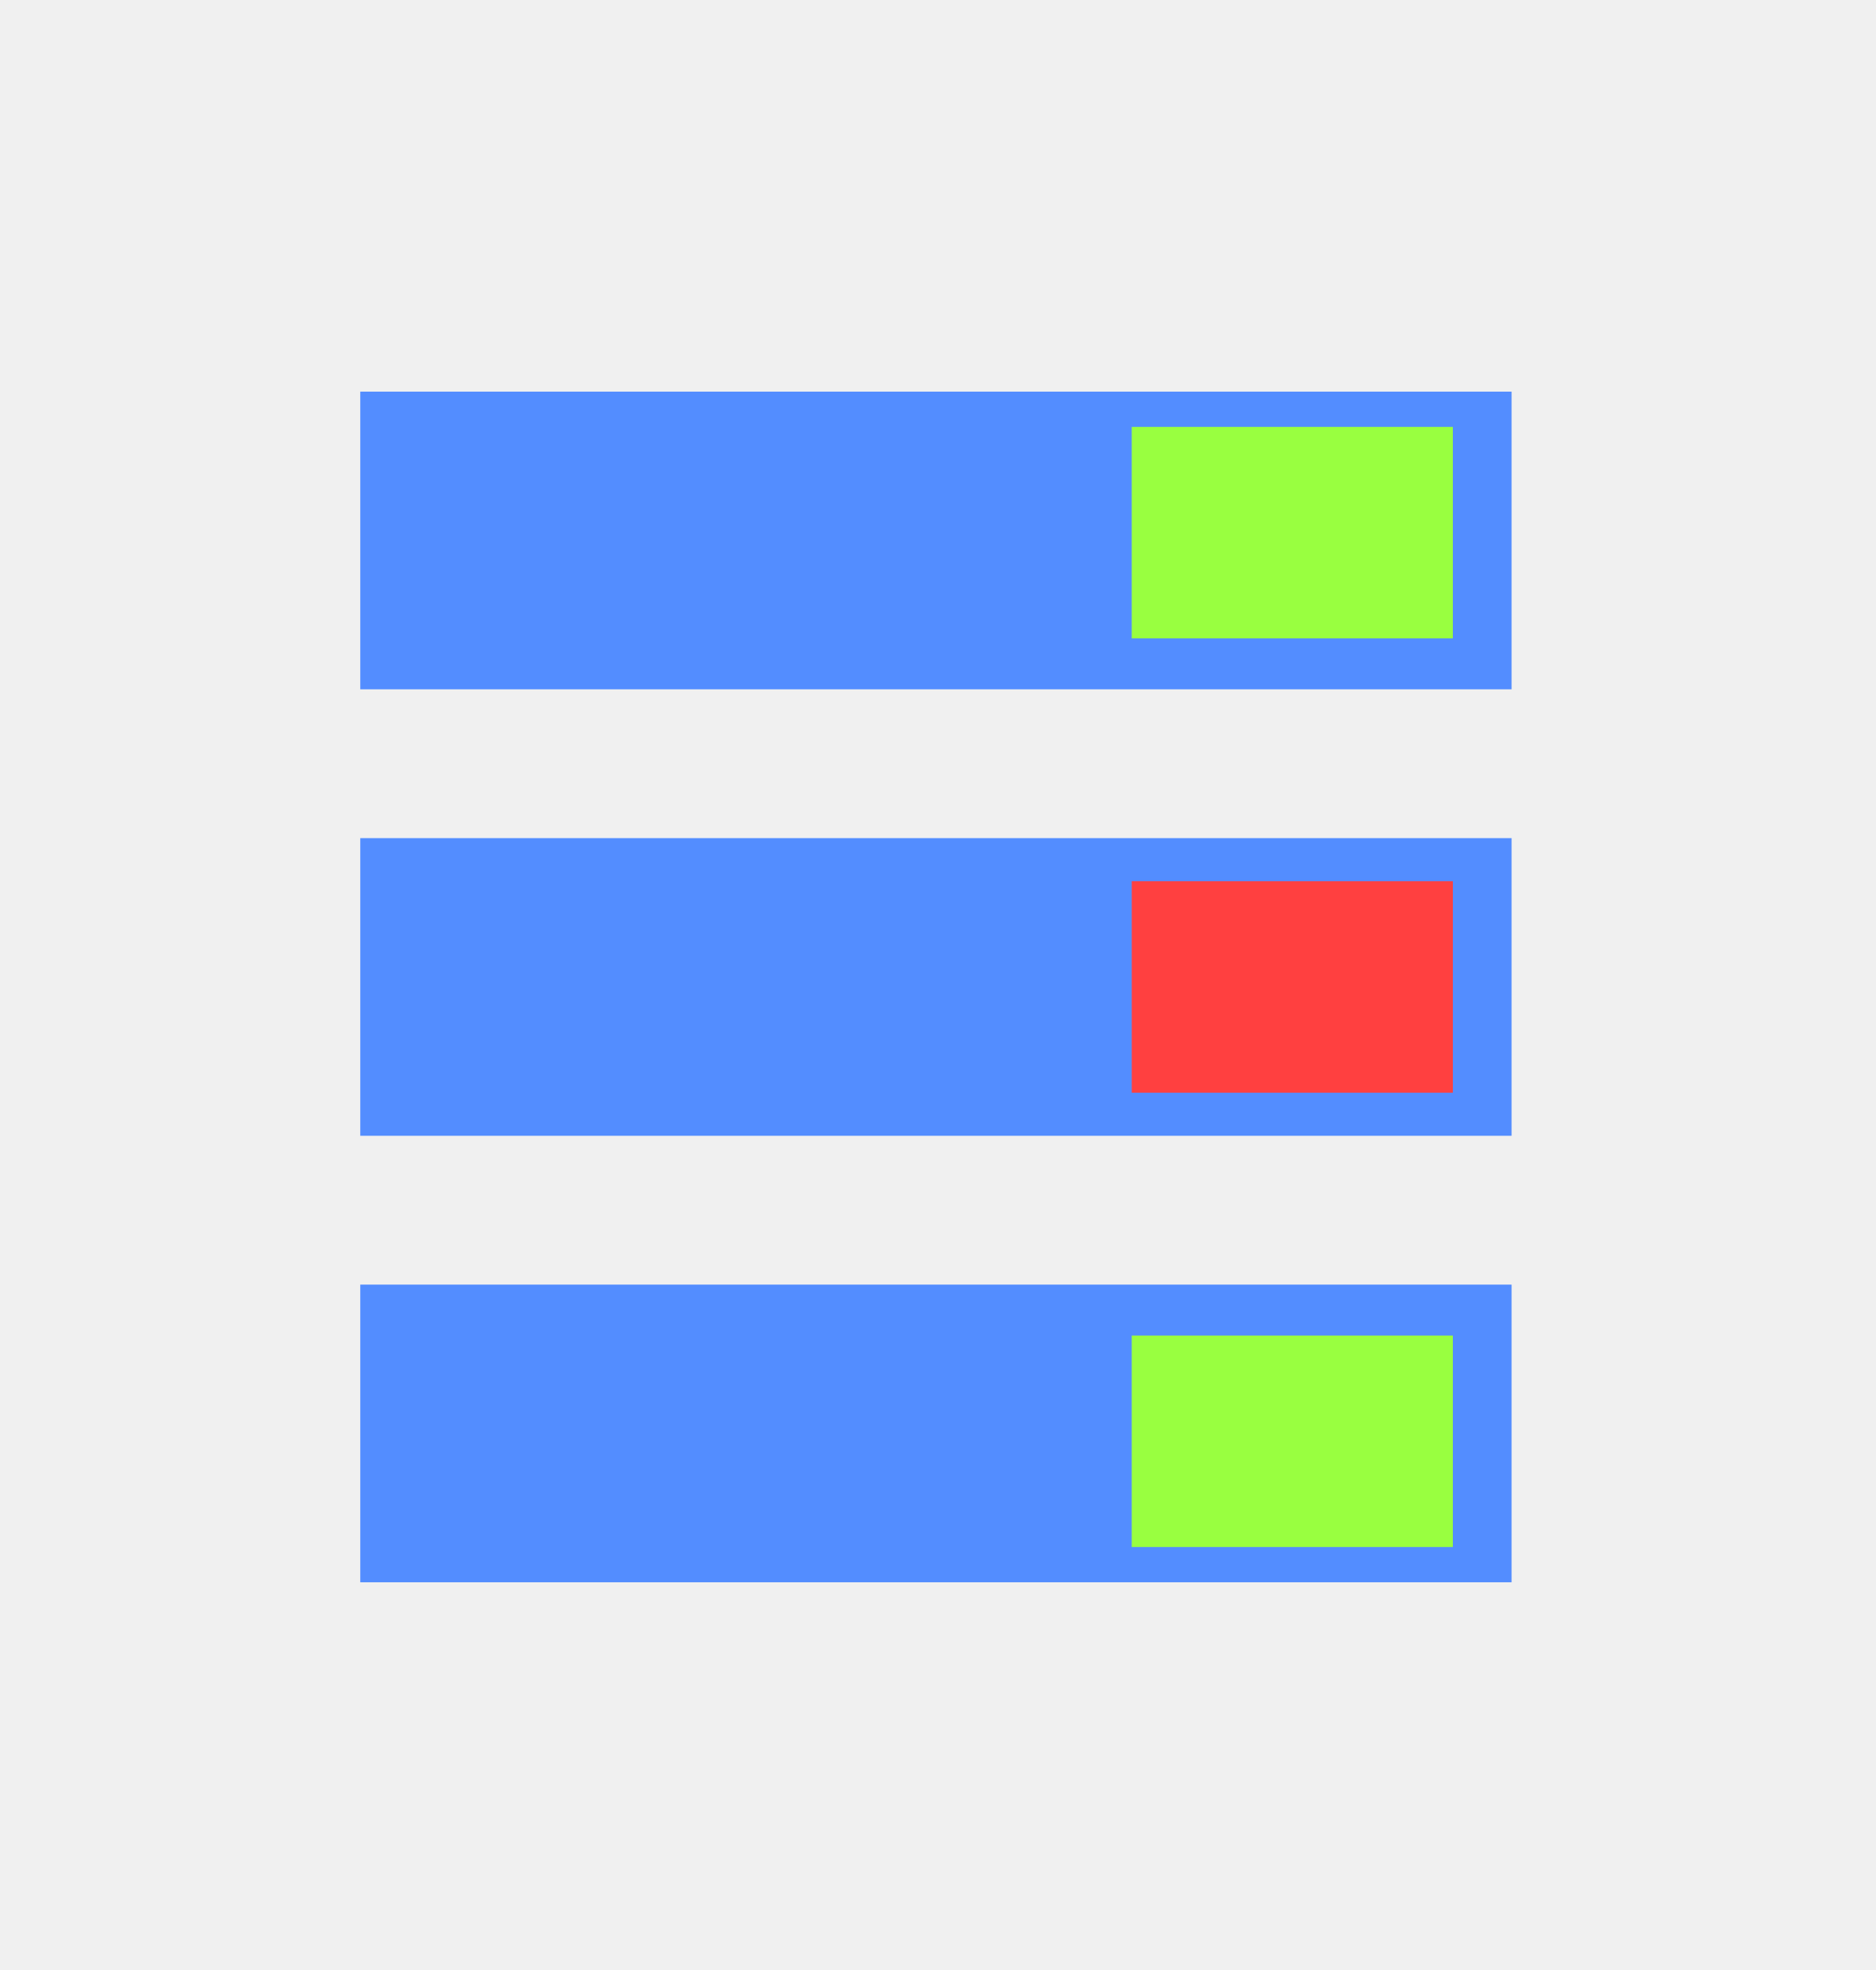
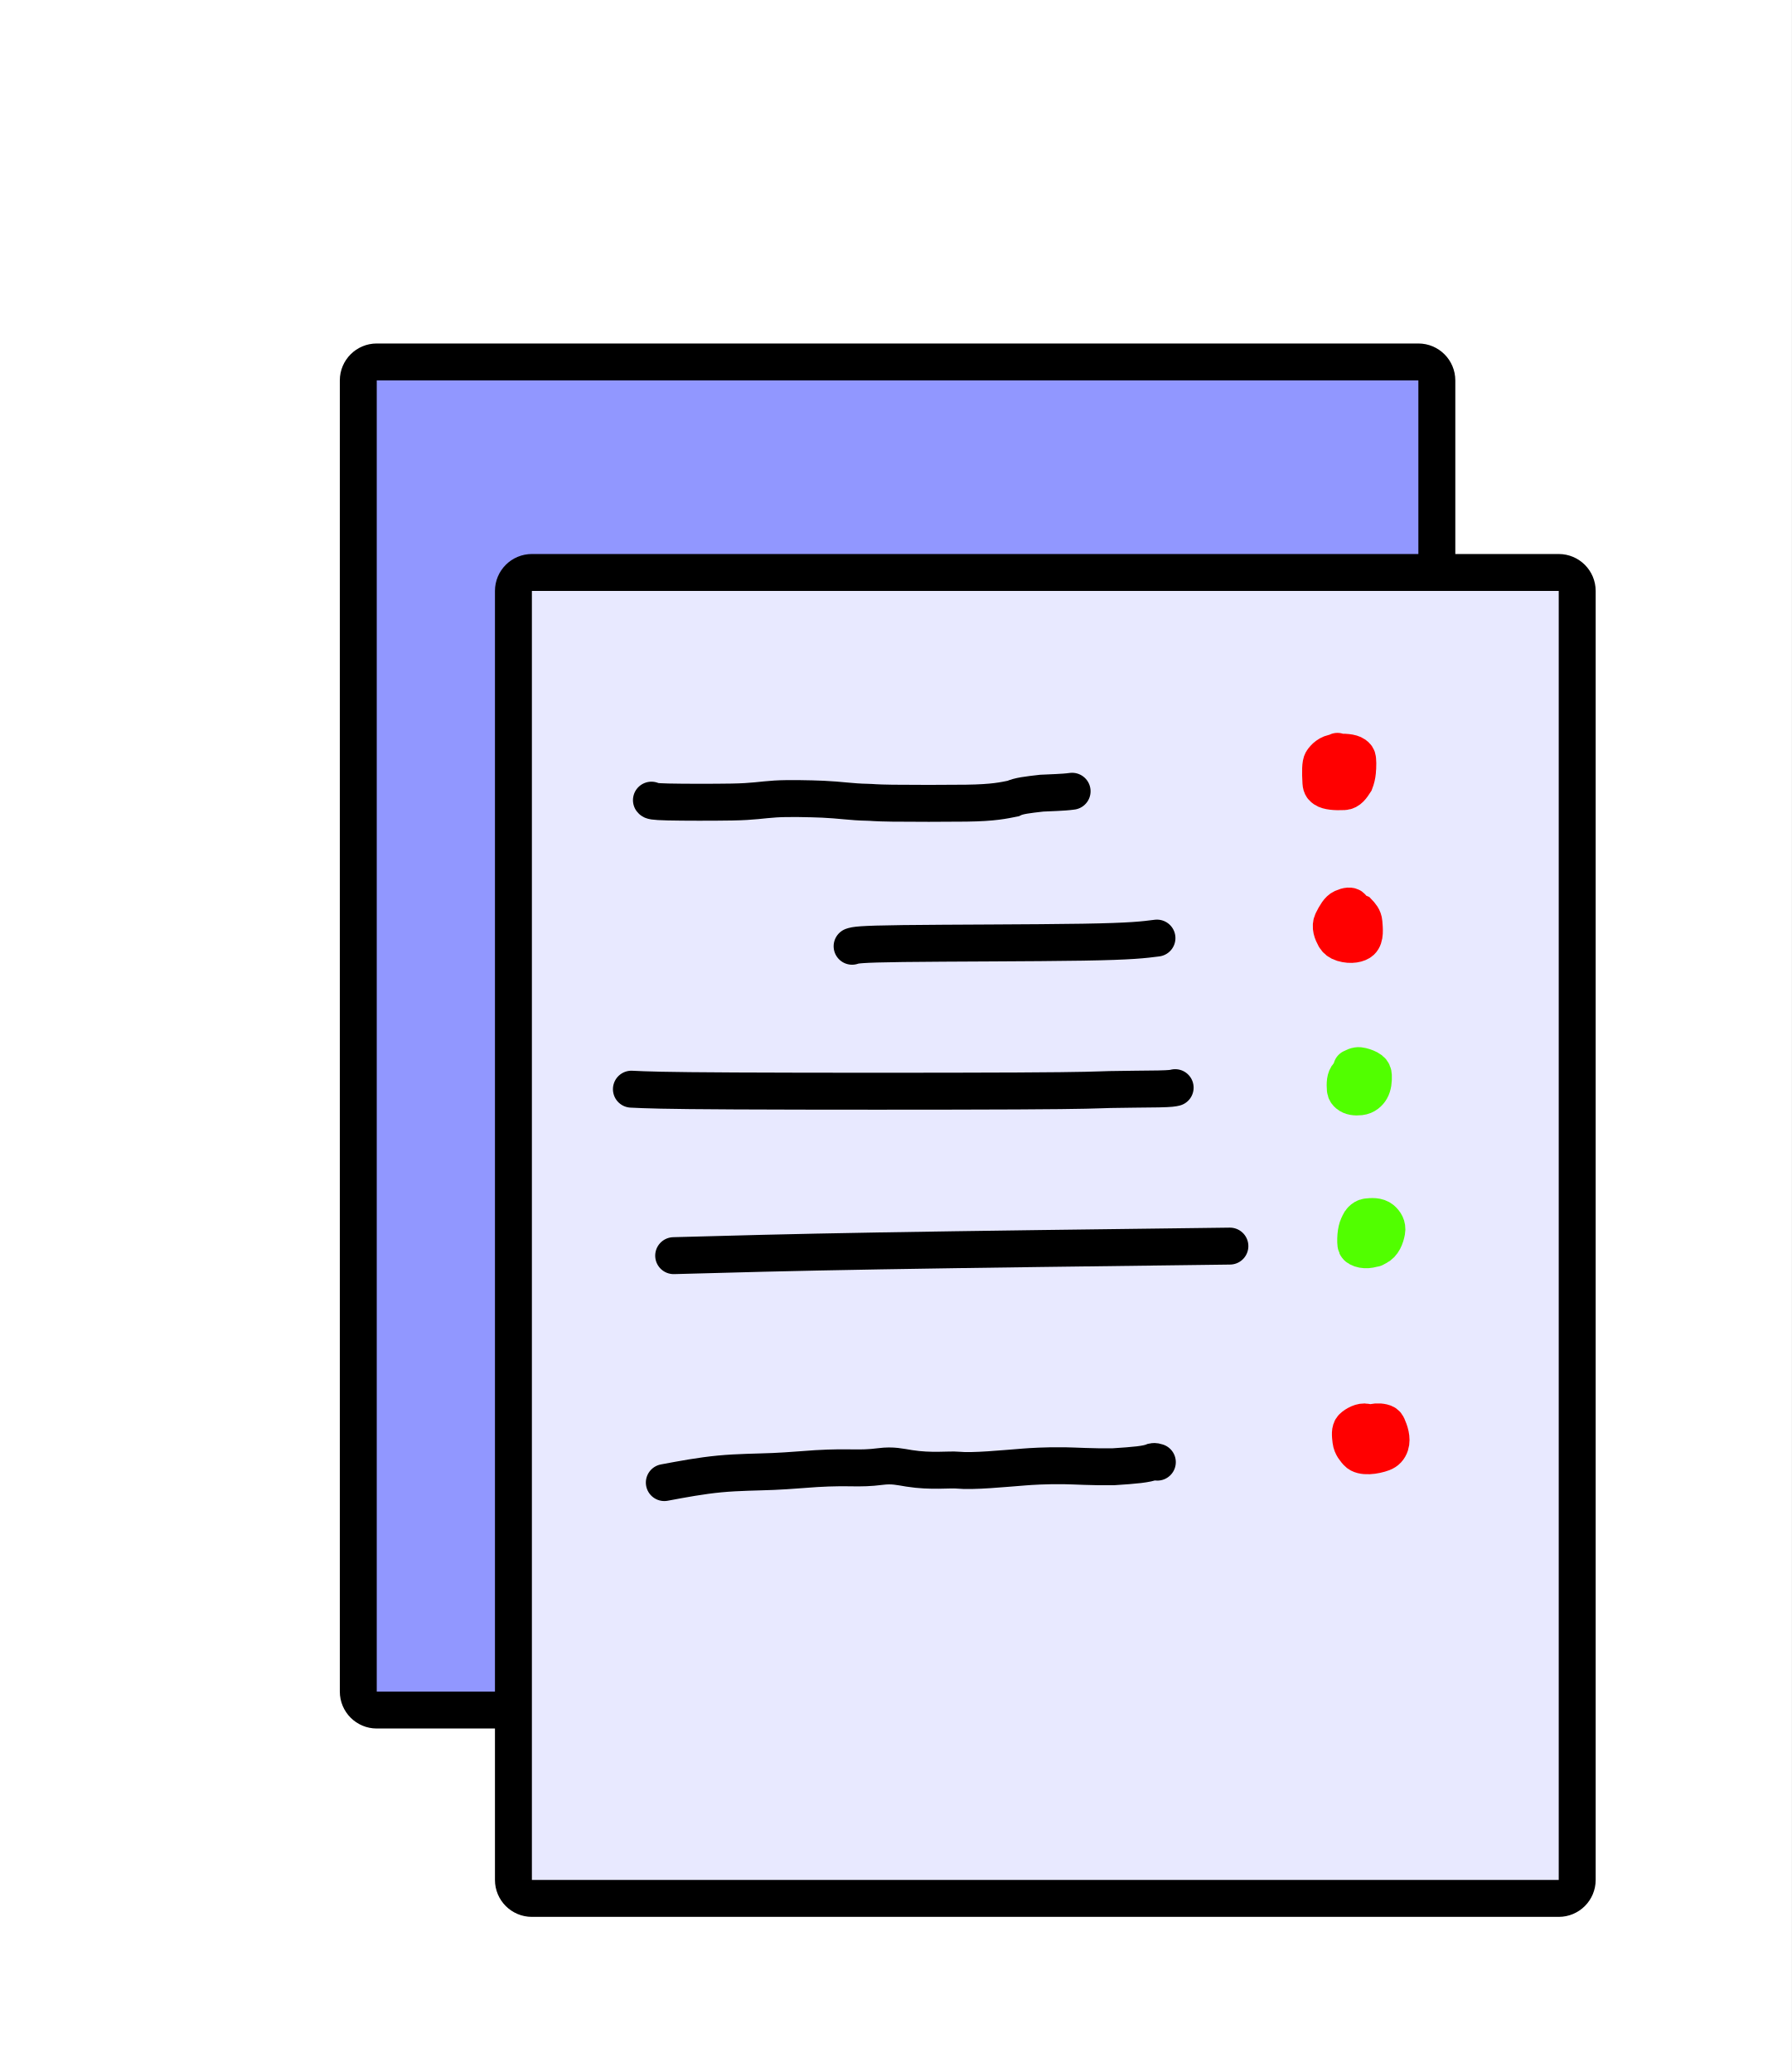
- <svg xmlns="http://www.w3.org/2000/svg" width="479" height="503" viewBox="0 0 479 503" fill="none">
-   <rect width="479" height="503" fill="none" />
-   <rect x="92" y="100" width="294" height="76" fill="#538DFF" />
-   <rect x="92" y="214" width="294" height="76" fill="#538DFF" />
-   <rect x="92" y="328" width="294" height="76" fill="#538DFF" />
-   <rect x="289" y="341" width="82" height="54" fill="#99FF40" />
-   <rect x="289" y="225" width="82" height="54" fill="#FF4040" />
-   <rect x="289" y="109" width="82" height="54" fill="#99FF40" />
+ <svg xmlns="http://www.w3.org/2000/svg" width="485" height="561" viewBox="0 0 485 561" fill="none">
+   <rect width="485" height="561" fill="white" />
+   <rect x="97" y="98" width="292" height="365" rx="5" fill="#9197FF" stroke="black" stroke-width="10" />
+   <rect x="139" y="155" width="288" height="359" rx="5" fill="#E8E9FF" stroke="black" stroke-width="10" />
+   <path d="M176.364 216.644C176.512 216.839 176.66 217.034 180.848 217.135C185.037 217.235 193.261 217.235 198.097 217.153C204.137 217.051 206.002 216.574 209.964 216.323C213.285 216.113 219.29 216.238 222.82 216.389C227.248 216.578 230.687 217.153 234.741 217.215C236.241 217.237 236.607 217.399 241.605 217.463C246.604 217.526 256.223 217.526 261.57 217.457C269.186 217.359 271.808 216.689 274.262 216.21C275.76 215.471 278.222 215.185 282.034 214.752C284.382 214.604 287.569 214.604 290.255 214.235" stroke="black" stroke-width="10" stroke-linecap="round" />
+   <path d="M230.691 256.201C231.547 255.91 232.403 255.618 244.434 255.468C256.464 255.318 279.643 255.318 293.119 255.099C306.594 254.88 309.664 254.442 313.228 253.99" stroke="black" stroke-width="10" stroke-linecap="round" />
+   <path d="M170.942 294.898C174.886 295.089 178.831 295.28 199.083 295.378C219.335 295.476 255.776 295.476 275.385 295.381C294.994 295.285 296.667 295.094 300.506 294.995C304.345 294.897 310.298 294.897 313.649 294.829C317 294.76 317.568 294.624 318.152 294.483" stroke="black" stroke-width="10" stroke-linecap="round" />
+   <path d="M182.384 339.97C197.767 339.543 213.149 339.116 238.288 338.683C263.426 338.25 297.853 337.824 332.972 337.385" stroke="black" stroke-width="10" stroke-linecap="round" />
+   <path d="M179.853 401.414C184.823 400.482 189.793 399.551 194.853 399.071C199.913 398.591 204.914 398.591 209.384 398.4C213.854 398.209 217.642 397.828 220.971 397.631C230.416 397.074 232.261 397.848 238.422 397.058C241.673 396.64 243.637 397.161 246.162 397.562C252.047 398.498 257.119 397.835 259.216 398.042C263.503 398.465 271.67 397.618 277.457 397.18C278.928 397.068 282.824 396.786 288.191 396.855C291.086 396.892 295.419 397.204 301.383 397.13C307.296 396.753 310.399 396.476 312.227 395.727C312.605 395.648 312.962 395.761 313.33 395.878" stroke="black" stroke-width="10" stroke-linecap="round" />
+   <path d="M369.842 385.043C368.695 384.749 366.966 385.645 366.134 386.464C365.402 387.186 365.564 388.621 365.742 390.082C365.93 391.615 366.902 392.646 367.47 393.282C368.729 394.691 372.314 394.161 374.391 393.371C375.385 392.993 376.06 392.274 376.407 391.212C376.968 389.499 376.234 387.459 375.613 386.058C375.35 385.464 374.923 385.248 374.366 385.119C371.969 384.563 369.959 385.652 368.362 386.622C367.56 389.288 367.685 392.31 368.001 393.033C368.191 393.386 368.444 393.712 369.042 393.707" stroke="#FF0000" stroke-width="10" stroke-linecap="round" />
+   <path d="M365.972 245.601C365.671 245.166 364.771 245.206 363.455 245.794C362.385 246.272 361.576 247.694 360.74 249.364C359.968 250.907 360.708 252.569 361.393 253.82C361.76 254.488 362.436 255.055 363.467 255.369C365.843 256.092 367.797 255.546 368.519 254.877C369.676 253.804 369.387 251.493 369.26 249.778C369.163 248.476 368.366 247.633 367.751 246.993C366.914 246.604 365.882 246.609 364.874 246.937C364.412 247.127 364.05 247.365 363.678 247.611" stroke="#FF0000" stroke-width="10" stroke-linecap="round" />
+   <path d="M362.084 203.43C361.456 203.653 360.516 204.262 359.583 205.37C358.7 206.418 359.402 208.081 359.732 209.231C359.883 209.758 360.172 210.112 360.713 210.302C362.018 210.759 363.517 210.128 364.456 209.402C365.137 208.877 365.063 207.802 364.878 206.63C364.773 205.968 364.321 205.244 363.763 204.861C363.204 204.478 362.47 204.478 361.975 204.718C359.737 205.801 361.13 209.564 361.556 210.293C362.1 211.226 363.941 211.404 365.768 211.23C366.52 211.159 366.851 210.709 367.104 210.122C367.683 208.78 367.661 207.036 367.548 205.594C367.5 204.984 367.208 204.653 366.781 204.354C365.813 203.676 363.875 203.552 361.618 203.729C359.688 203.881 358.549 205.107 357.943 206.015C357.455 206.745 357.446 209.006 357.62 211.924C357.686 213.036 358.14 213.354 358.571 213.649C359.462 214.261 361.481 214.454 363.875 214.333C365.224 214.264 366.039 213.021 366.839 211.783C367.527 210.02 367.781 207.834 367.338 205.862C366.895 205.109 366.01 204.859 365.098 204.601" stroke="#FF0000" stroke-width="10" stroke-linecap="round" />
+   <path d="M368.28 330.943C367.418 331.849 366.975 333.828 367.033 336.293C367.056 337.248 367.209 337.594 367.768 337.899C369.217 338.691 371.195 338.433 372.802 337.675C374.441 336.903 375.128 334.998 375.429 333.362C375.69 331.944 374.955 330.859 374.141 330.163C372.982 329.171 371.244 329.351 370.092 329.478C369.525 329.541 369.037 329.859 368.585 330.32C367.603 331.32 367.34 333.319 367.467 335.388C367.52 336.265 367.848 336.758 368.161 337.138C368.473 337.518 368.837 337.761 369.511 337.887C370.185 338.012 371.158 338.012 372.16 338.012" stroke="#51FF00" stroke-width="10" stroke-linecap="round" />
+   <path d="M366.433 290.376C365.912 290.498 365.391 290.62 364.998 290.993C364.141 291.808 364.102 293.486 364.227 294.974C364.28 295.613 364.601 295.978 364.973 296.293C365.753 296.955 366.946 297.102 368.241 296.958C369.704 296.796 370.641 295.863 371.132 295.01C371.728 293.973 371.876 292.574 371.814 291.224C371.785 290.6 371.626 290.108 371.05 289.661C370.474 289.215 369.451 288.83 368.633 288.632C367.815 288.434 367.235 288.434 365.941 289.129" stroke="#51FF00" stroke-width="10" stroke-linecap="round" />
</svg>
